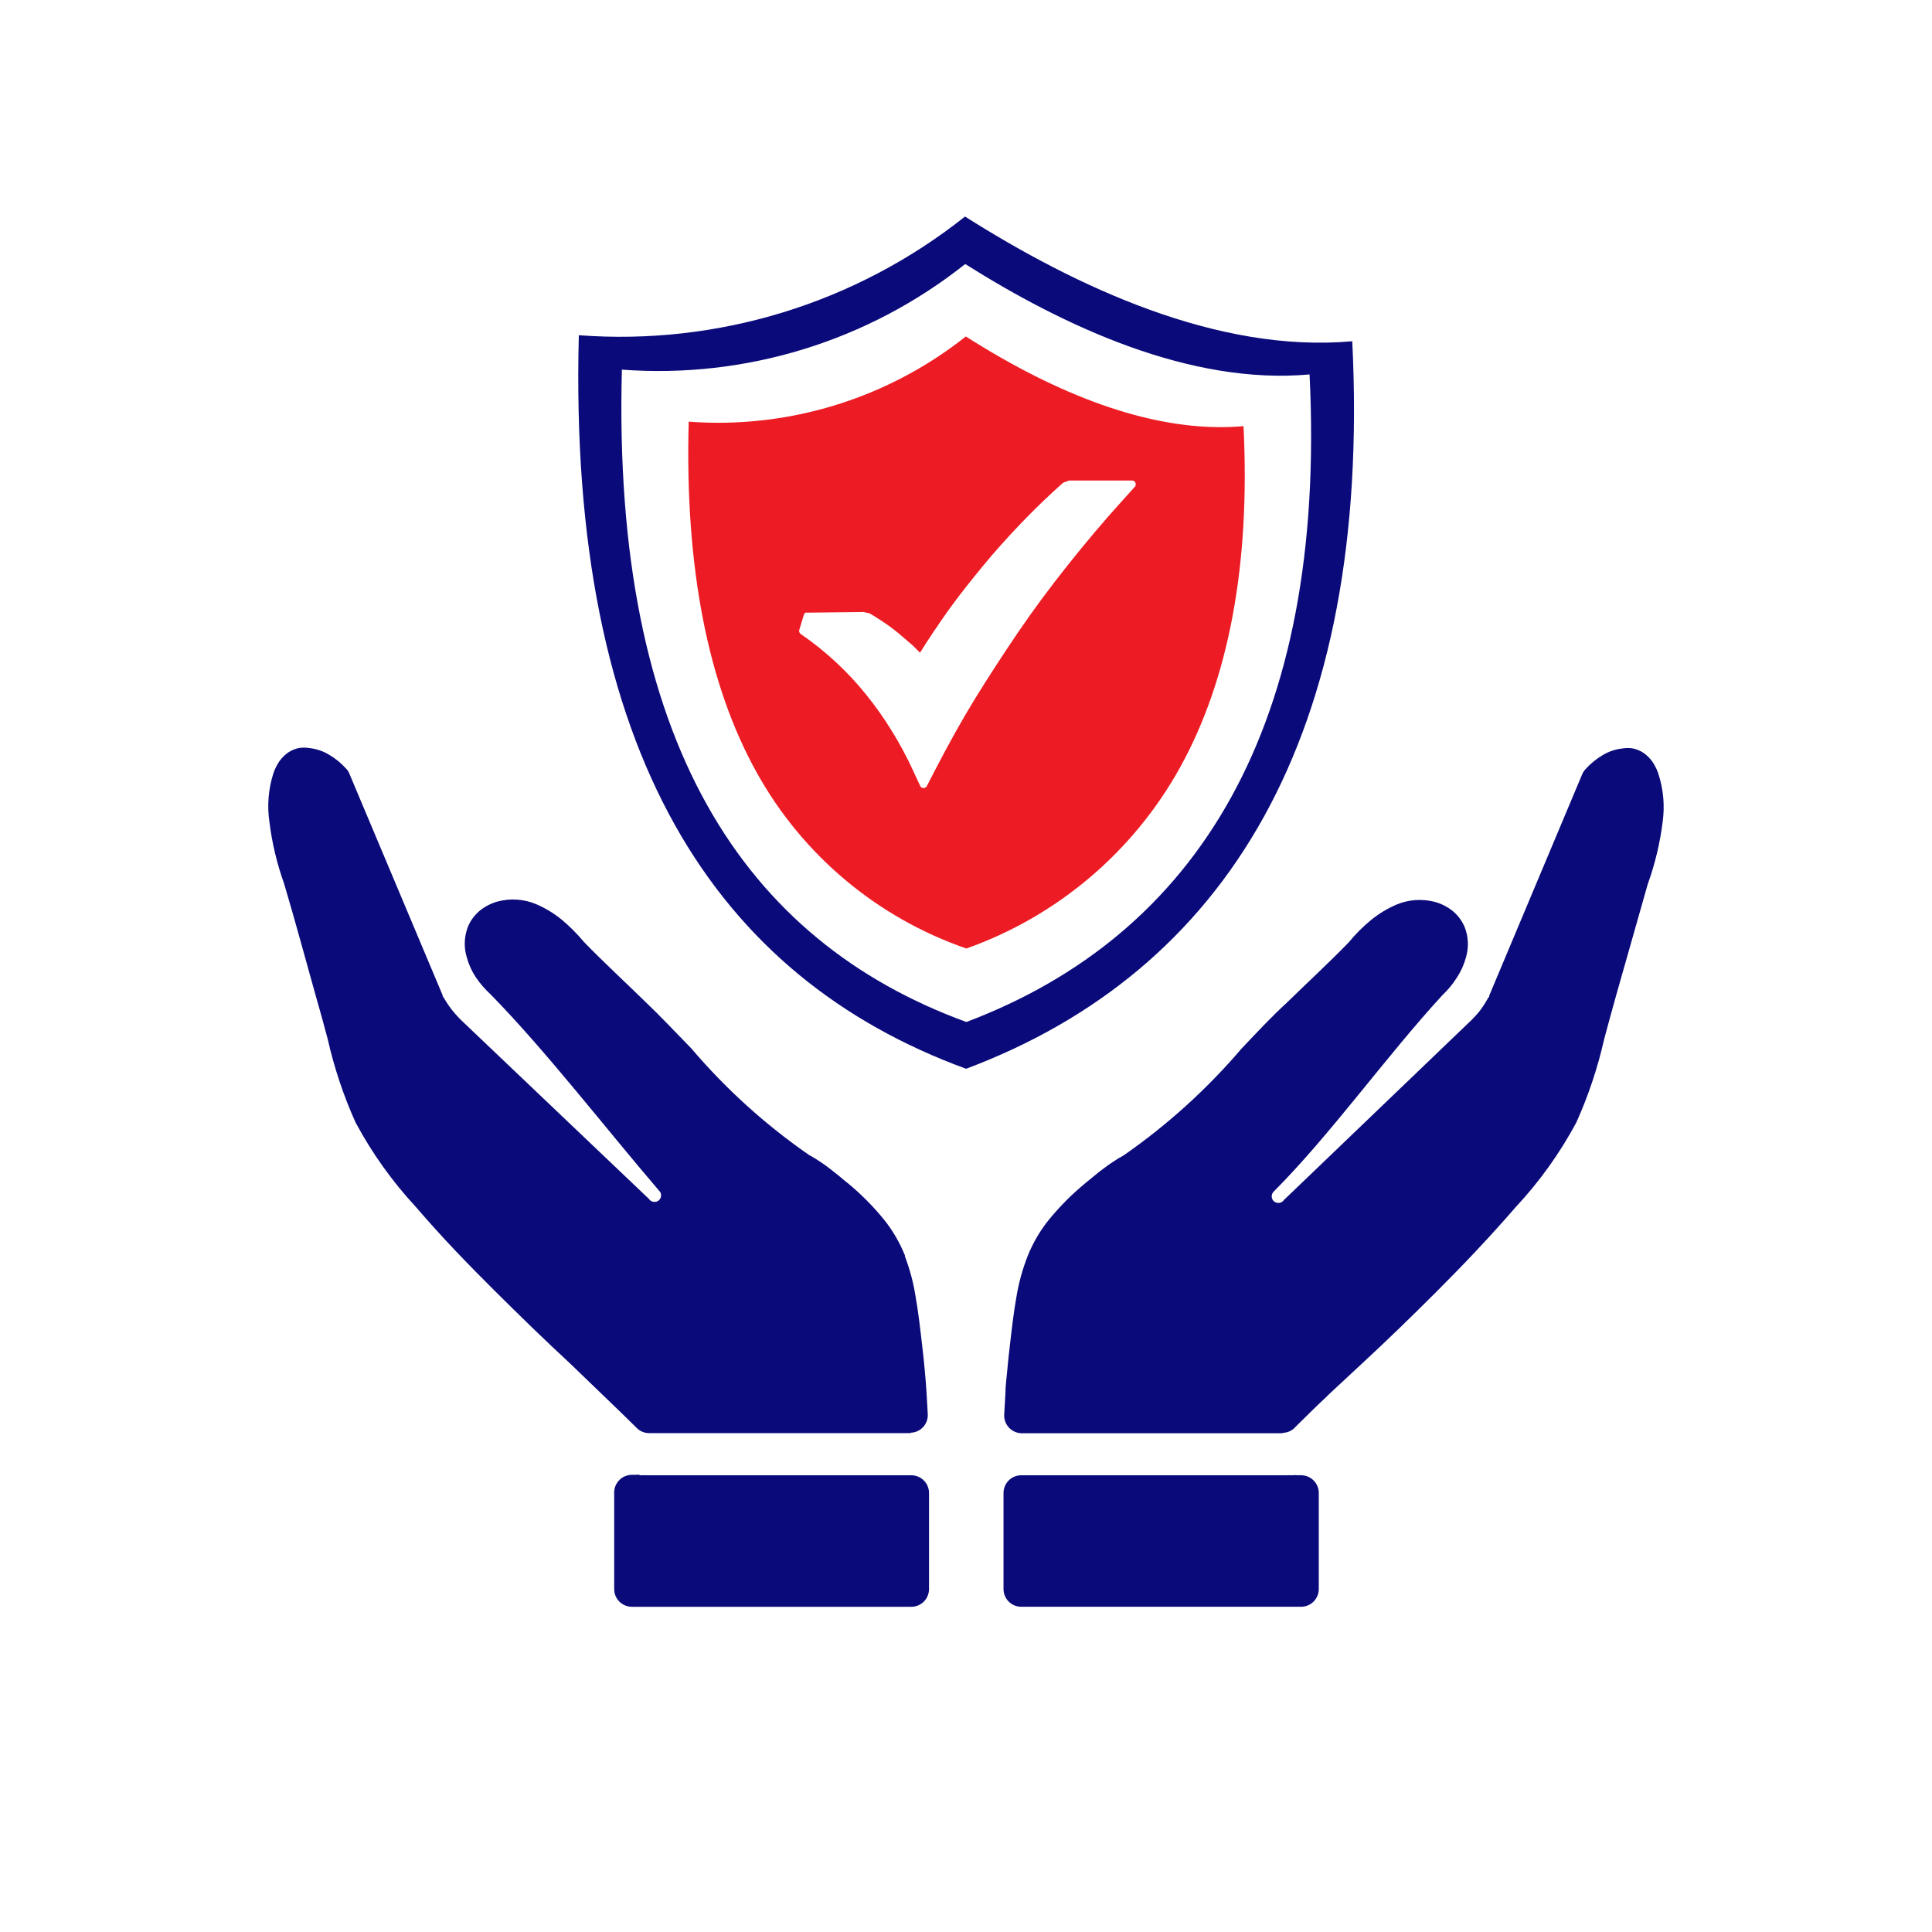
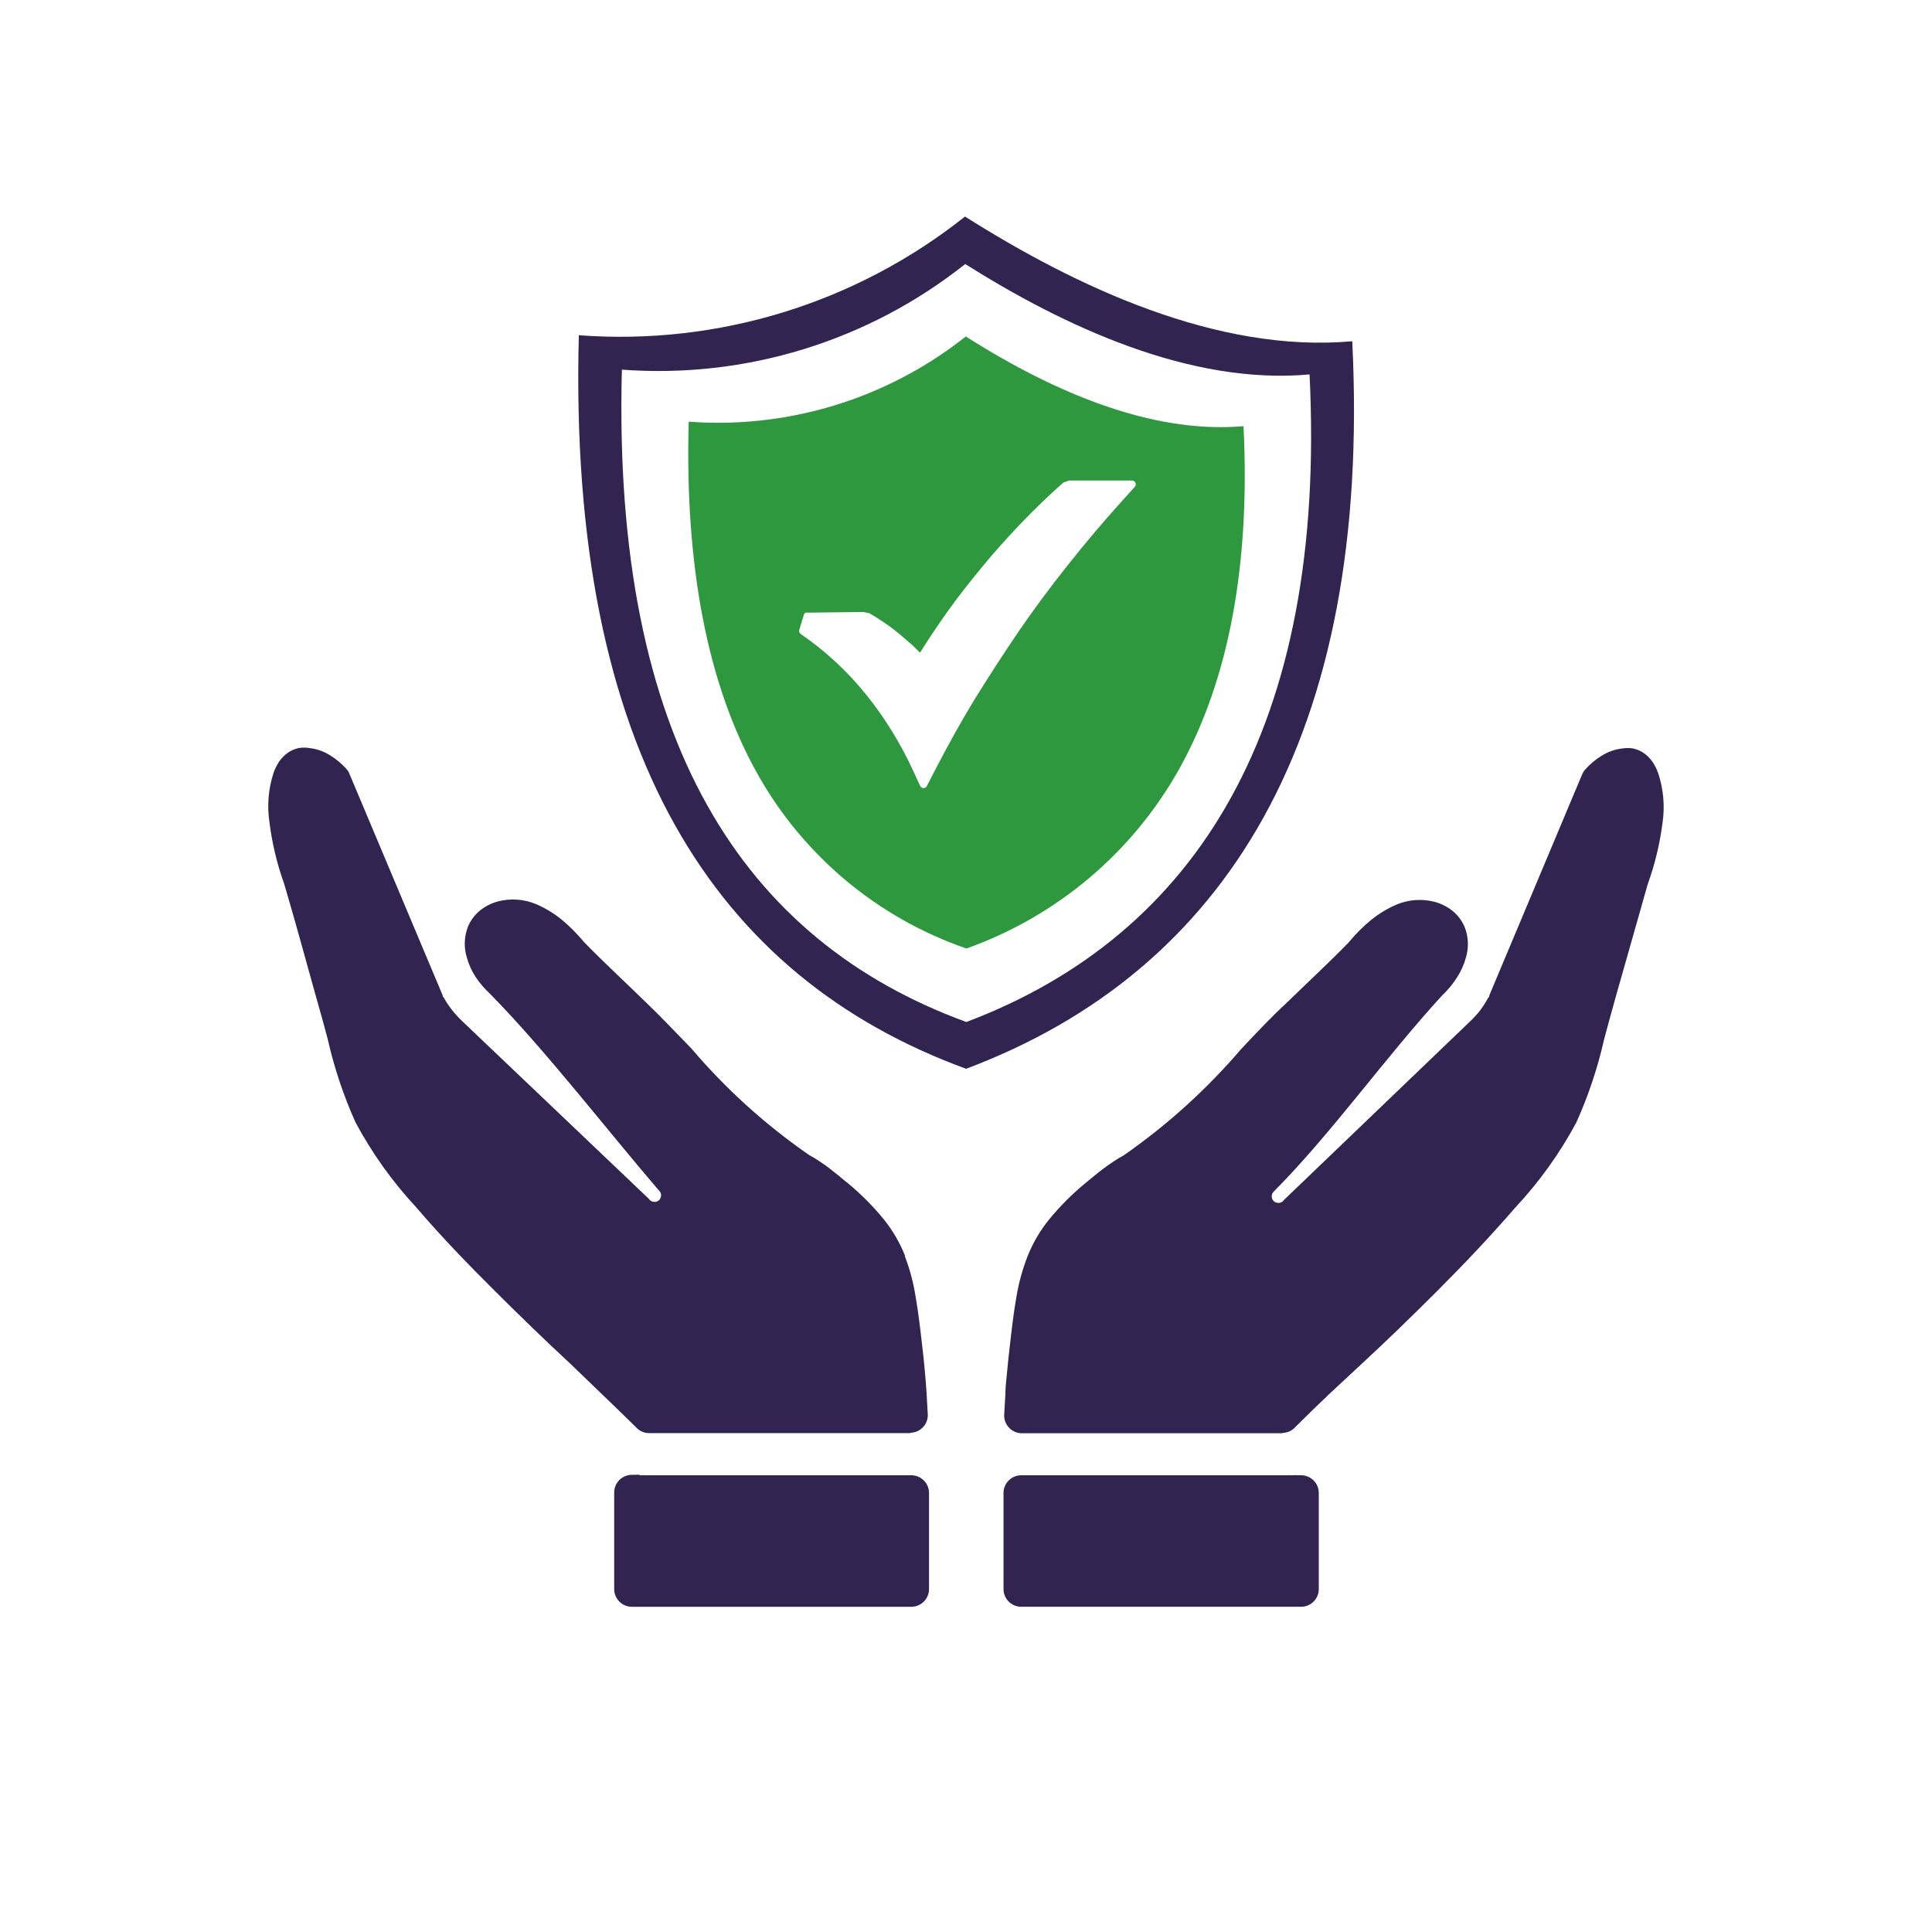
<svg xmlns="http://www.w3.org/2000/svg" width="70" height="70" viewBox="0 0 70 70">
  <g id="testing_clr" transform="translate(20.144 23.632)">
    <rect id="Rectangle_338" data-name="Rectangle 338" width="70" height="70" transform="translate(-20.144 -23.632)" fill="rgba(10,10,122,0)" />
-     <path id="Path_11151" data-name="Path 11151" d="M13.428,73.146h.078a.68.68,0,0,1,.128,0H23.28a.642.642,0,0,1,.642.642v3.477a.642.642,0,0,1-.642.646H13.157a.642.642,0,0,1-.642-.646V73.788a.642.642,0,0,1,.642-.658h.136a.617.617,0,0,1,.152,0Zm9.826-1.527H13.791A.638.638,0,0,1,13.3,71.4c-.366-.362-.749-.732-1.148-1.115L10.922,69.1c-.889-.823-1.794-1.7-2.732-2.634s-1.881-1.9-2.852-3.033a14.731,14.731,0,0,1-2.193-3.07,15.83,15.83,0,0,1-1.008-3.016l-.2-.741-.247-.876C1.318,54.4.952,53.044.557,51.715a10.423,10.423,0,0,1-.531-2.222,3.9,3.9,0,0,1,.148-1.8,1.815,1.815,0,0,1,.206-.411,1.3,1.3,0,0,1,.337-.333,1.119,1.119,0,0,1,.37-.152,1.169,1.169,0,0,1,.379,0,1.761,1.761,0,0,1,.728.247,2.613,2.613,0,0,1,.609.5.531.531,0,0,1,.119.185L6.3,55.756v.033a.588.588,0,0,1,.058.082,3.263,3.263,0,0,0,.321.465,4.081,4.081,0,0,0,.387.411l6.7,6.378.045.053a.239.239,0,0,0,.152.062.226.226,0,0,0,.152-.041l.041-.037a.263.263,0,0,0,.058-.144.23.23,0,0,0-.041-.148l-.058-.066c-1.9-2.218-4.09-5.057-6.082-7.086A3.489,3.489,0,0,1,7.5,55.1a2.489,2.489,0,0,1-.329-.732,1.691,1.691,0,0,1,.049-1.107,1.522,1.522,0,0,1,.461-.6,1.8,1.8,0,0,1,.63-.309,2.173,2.173,0,0,1,1.374.1,3.9,3.9,0,0,1,.914.551,6.21,6.21,0,0,1,.823.823h0c.716.737,1.506,1.465,2.243,2.185.486.461,1.037,1.045,1.646,1.671a22.173,22.173,0,0,0,4.271,3.864,3.608,3.608,0,0,1,.374.226c.128.082.243.165.354.251s.222.173.35.276c0,0,.313.267.325.267a9.485,9.485,0,0,1,1.3,1.309,5.115,5.115,0,0,1,.765,1.309v.033a7.156,7.156,0,0,1,.387,1.465c.095.531.165,1.132.243,1.819.029.235.058.514.086.823s.053.588.066.823l.045.79a.638.638,0,0,1-.613.667Z" transform="translate(-10.406 -43.326)" fill="#0a0a7a" />
-     <path id="Path_11152" data-name="Path 11152" d="M75.184,73.157h.029a.605.605,0,0,1,.148,0h.14a.642.642,0,0,1,.642.642v3.477a.642.642,0,0,1-.642.646H65.362a.642.642,0,0,1-.642-.646V73.8a.642.642,0,0,1,.642-.642h9.645a.68.68,0,0,1,.128,0Zm-.342-1.523H65.354a.642.642,0,0,1-.609-.671l.045-.786c0-.239.037-.514.066-.823s.058-.6.086-.823c.078-.687.148-1.288.243-1.819a7.333,7.333,0,0,1,.411-1.5,5.115,5.115,0,0,1,.765-1.309,9.486,9.486,0,0,1,1.3-1.309l.325-.267c.107-.091.222-.181.35-.276s.226-.169.354-.251a3.608,3.608,0,0,1,.374-.226,22.541,22.541,0,0,0,4.271-3.864c.588-.625,1.14-1.21,1.646-1.671.737-.72,1.527-1.448,2.243-2.185h0a5.8,5.8,0,0,1,.823-.823,3.905,3.905,0,0,1,.914-.551,2.173,2.173,0,0,1,1.374-.1,1.8,1.8,0,0,1,.63.309,1.522,1.522,0,0,1,.461.6,1.691,1.691,0,0,1,.049,1.107,2.539,2.539,0,0,1-.329.732,3.4,3.4,0,0,1-.531.642c-2.033,2.21-4.053,5.057-6.119,7.123a.247.247,0,0,0-.058.173.239.239,0,0,0,.078.165.251.251,0,0,0,.325,0l.045-.053,6.687-6.415a4.081,4.081,0,0,0,.387-.411,3.671,3.671,0,0,0,.3-.457.587.587,0,0,1,.058-.082v-.033l3.37-8.024a.609.609,0,0,1,.123-.185,2.613,2.613,0,0,1,.609-.5,1.745,1.745,0,0,1,.728-.247,1.168,1.168,0,0,1,.379,0,1.119,1.119,0,0,1,.37.152,1.3,1.3,0,0,1,.337.333,1.815,1.815,0,0,1,.206.411A3.9,3.9,0,0,1,88.6,49.5a10.461,10.461,0,0,1-.539,2.243l-1.136,4-.243.876-.2.741a15.829,15.829,0,0,1-1.008,3.016,14.624,14.624,0,0,1-2.2,3.07c-.963,1.111-1.913,2.107-2.843,3.037s-1.827,1.8-2.716,2.621l-1.234,1.148-.029.033c-.411.383-.782.753-1.148,1.115a.638.638,0,0,1-.486.222Z" transform="translate(-48.505 -43.338)" fill="#0a0a7a" />
-     <path id="Path_11153" data-name="Path 11153" d="M55.323,4.538c.708,14.349-4.592,22.825-13.991,26.36C32.28,27.586,26.906,19.479,27.3,4.32A20.068,20.068,0,0,0,41.292.02C45.312,2.563,50.439,4.978,55.323,4.538Zm-1.547,1.21c.63,12.756-4.082,20.3-12.435,23.455C33.276,26.257,28.507,19.047,28.86,5.567A17.859,17.859,0,0,0,41.3,1.74c3.563,2.247,8.139,4.395,12.48,4Z" transform="translate(-26.472 -15.806)" fill="#0a0a7a" fill-rule="evenodd" />
-     <path id="Subtraction_1" data-name="Subtraction 1" d="M-938.066-1935.457h0a13.854,13.854,0,0,1-7.585-6.356c-1.787-3.2-2.62-7.485-2.475-12.733.354.027.718.041,1.083.041a14.452,14.452,0,0,0,8.958-3.127c3.428,2.18,6.534,3.285,9.231,3.285.28,0,.559-.012.83-.036.248,5-.526,9.163-2.3,12.367a14.326,14.326,0,0,1-7.741,6.559Zm-5.766-12.184a.128.128,0,0,0-.123.095l-.165.547a.132.132,0,0,0,.049.144,11.087,11.087,0,0,1,1.276,1.021,11.005,11.005,0,0,1,1.094,1.173,12.5,12.5,0,0,1,.926,1.309,13.234,13.234,0,0,1,.781,1.453l.256.555a.144.144,0,0,0,.061.061.136.136,0,0,0,.058.013.134.134,0,0,0,.119-.07l.28-.543c.539-1.039,1-1.859,1.44-2.58.5-.814,1.042-1.645,1.6-2.469.543-.795,1.147-1.61,1.795-2.424s1.3-1.59,1.971-2.329l.445-.493a.139.139,0,0,0,.04-.1.136.136,0,0,0-.136-.135h-2.23a.1.1,0,0,0-.025,0,.1.1,0,0,0-.025,0l-.2.074-.041.029c-.5.443-.98.91-1.481,1.427-.48.5-.993,1.071-1.407,1.576-.349.426-.857,1.053-1.235,1.585s-.724,1.049-1.037,1.547l-.256-.256c-.075-.062-.132-.112-.192-.165l-.009-.008c-.06-.052-.123-.108-.211-.181a6.846,6.846,0,0,0-.568-.44c-.177-.119-.388-.259-.613-.387h-.037l-.157-.037h-.033l-2.057.024.046-.02Z" transform="translate(952.935 1946.191)" fill="#ed1c24" />
+     <path id="Path_11151" data-name="Path 11151" d="M13.428,73.146h.078a.68.68,0,0,1,.128,0H23.28a.642.642,0,0,1,.642.642v3.477a.642.642,0,0,1-.642.646H13.157a.642.642,0,0,1-.642-.646V73.788a.642.642,0,0,1,.642-.658h.136a.617.617,0,0,1,.152,0Zm9.826-1.527H13.791A.638.638,0,0,1,13.3,71.4c-.366-.362-.749-.732-1.148-1.115L10.922,69.1c-.889-.823-1.794-1.7-2.732-2.634s-1.881-1.9-2.852-3.033a14.731,14.731,0,0,1-2.193-3.07,15.83,15.83,0,0,1-1.008-3.016l-.2-.741-.247-.876C1.318,54.4.952,53.044.557,51.715a10.423,10.423,0,0,1-.531-2.222,3.9,3.9,0,0,1,.148-1.8,1.815,1.815,0,0,1,.206-.411,1.3,1.3,0,0,1,.337-.333,1.119,1.119,0,0,1,.37-.152,1.169,1.169,0,0,1,.379,0,1.761,1.761,0,0,1,.728.247,2.613,2.613,0,0,1,.609.5.531.531,0,0,1,.119.185L6.3,55.756v.033a.588.588,0,0,1,.058.082,3.263,3.263,0,0,0,.321.465,4.081,4.081,0,0,0,.387.411l6.7,6.378.045.053a.239.239,0,0,0,.152.062.226.226,0,0,0,.152-.041l.041-.037a.263.263,0,0,0,.058-.144.23.23,0,0,0-.041-.148l-.058-.066c-1.9-2.218-4.09-5.057-6.082-7.086A3.489,3.489,0,0,1,7.5,55.1a2.489,2.489,0,0,1-.329-.732,1.691,1.691,0,0,1,.049-1.107,1.522,1.522,0,0,1,.461-.6,1.8,1.8,0,0,1,.63-.309,2.173,2.173,0,0,1,1.374.1,3.9,3.9,0,0,1,.914.551,6.21,6.21,0,0,1,.823.823h0c.716.737,1.506,1.465,2.243,2.185.486.461,1.037,1.045,1.646,1.671a22.173,22.173,0,0,0,4.271,3.864,3.608,3.608,0,0,1,.374.226c.128.082.243.165.354.251s.222.173.35.276c0,0,.313.267.325.267a9.485,9.485,0,0,1,1.3,1.309,5.115,5.115,0,0,1,.765,1.309v.033a7.156,7.156,0,0,1,.387,1.465c.095.531.165,1.132.243,1.819.029.235.058.514.086.823s.053.588.066.823l.045.79a.638.638,0,0,1-.613.667Z" transform="translate(-10.406 -43.326)" fill="#312450" />
+     <path id="Path_11152" data-name="Path 11152" d="M75.184,73.157h.029a.605.605,0,0,1,.148,0h.14a.642.642,0,0,1,.642.642v3.477a.642.642,0,0,1-.642.646H65.362a.642.642,0,0,1-.642-.646V73.8a.642.642,0,0,1,.642-.642h9.645a.68.68,0,0,1,.128,0Zm-.342-1.523H65.354a.642.642,0,0,1-.609-.671l.045-.786c0-.239.037-.514.066-.823s.058-.6.086-.823c.078-.687.148-1.288.243-1.819a7.333,7.333,0,0,1,.411-1.5,5.115,5.115,0,0,1,.765-1.309,9.486,9.486,0,0,1,1.3-1.309l.325-.267c.107-.091.222-.181.35-.276s.226-.169.354-.251a3.608,3.608,0,0,1,.374-.226,22.541,22.541,0,0,0,4.271-3.864c.588-.625,1.14-1.21,1.646-1.671.737-.72,1.527-1.448,2.243-2.185h0a5.8,5.8,0,0,1,.823-.823,3.905,3.905,0,0,1,.914-.551,2.173,2.173,0,0,1,1.374-.1,1.8,1.8,0,0,1,.63.309,1.522,1.522,0,0,1,.461.6,1.691,1.691,0,0,1,.049,1.107,2.539,2.539,0,0,1-.329.732,3.4,3.4,0,0,1-.531.642c-2.033,2.21-4.053,5.057-6.119,7.123a.247.247,0,0,0-.058.173.239.239,0,0,0,.078.165.251.251,0,0,0,.325,0l.045-.053,6.687-6.415a4.081,4.081,0,0,0,.387-.411,3.671,3.671,0,0,0,.3-.457.587.587,0,0,1,.058-.082v-.033l3.37-8.024a.609.609,0,0,1,.123-.185,2.613,2.613,0,0,1,.609-.5,1.745,1.745,0,0,1,.728-.247,1.168,1.168,0,0,1,.379,0,1.119,1.119,0,0,1,.37.152,1.3,1.3,0,0,1,.337.333,1.815,1.815,0,0,1,.206.411A3.9,3.9,0,0,1,88.6,49.5a10.461,10.461,0,0,1-.539,2.243l-1.136,4-.243.876-.2.741a15.829,15.829,0,0,1-1.008,3.016,14.624,14.624,0,0,1-2.2,3.07c-.963,1.111-1.913,2.107-2.843,3.037s-1.827,1.8-2.716,2.621l-1.234,1.148-.029.033c-.411.383-.782.753-1.148,1.115a.638.638,0,0,1-.486.222Z" transform="translate(-48.505 -43.338)" fill="#312450" />
+     <path id="Path_11153" data-name="Path 11153" d="M55.323,4.538c.708,14.349-4.592,22.825-13.991,26.36C32.28,27.586,26.906,19.479,27.3,4.32A20.068,20.068,0,0,0,41.292.02C45.312,2.563,50.439,4.978,55.323,4.538Zm-1.547,1.21c.63,12.756-4.082,20.3-12.435,23.455C33.276,26.257,28.507,19.047,28.86,5.567A17.859,17.859,0,0,0,41.3,1.74c3.563,2.247,8.139,4.395,12.48,4Z" transform="translate(-26.472 -15.806)" fill="#312450" fill-rule="evenodd" />
+     <path id="Subtraction_1" data-name="Subtraction 1" d="M-938.066-1935.457h0a13.854,13.854,0,0,1-7.585-6.356c-1.787-3.2-2.62-7.485-2.475-12.733.354.027.718.041,1.083.041a14.452,14.452,0,0,0,8.958-3.127c3.428,2.18,6.534,3.285,9.231,3.285.28,0,.559-.012.83-.036.248,5-.526,9.163-2.3,12.367a14.326,14.326,0,0,1-7.741,6.559Zm-5.766-12.184a.128.128,0,0,0-.123.095l-.165.547a.132.132,0,0,0,.049.144,11.087,11.087,0,0,1,1.276,1.021,11.005,11.005,0,0,1,1.094,1.173,12.5,12.5,0,0,1,.926,1.309,13.234,13.234,0,0,1,.781,1.453l.256.555a.144.144,0,0,0,.061.061.136.136,0,0,0,.058.013.134.134,0,0,0,.119-.07l.28-.543c.539-1.039,1-1.859,1.44-2.58.5-.814,1.042-1.645,1.6-2.469.543-.795,1.147-1.61,1.795-2.424s1.3-1.59,1.971-2.329l.445-.493a.139.139,0,0,0,.04-.1.136.136,0,0,0-.136-.135h-2.23a.1.1,0,0,0-.025,0,.1.1,0,0,0-.025,0l-.2.074-.041.029c-.5.443-.98.91-1.481,1.427-.48.5-.993,1.071-1.407,1.576-.349.426-.857,1.053-1.235,1.585s-.724,1.049-1.037,1.547l-.256-.256c-.075-.062-.132-.112-.192-.165l-.009-.008c-.06-.052-.123-.108-.211-.181a6.846,6.846,0,0,0-.568-.44c-.177-.119-.388-.259-.613-.387h-.037l-.157-.037h-.033l-2.057.024.046-.02Z" transform="translate(952.935 1946.191)" fill="#2e983e" />
  </g>
</svg>
